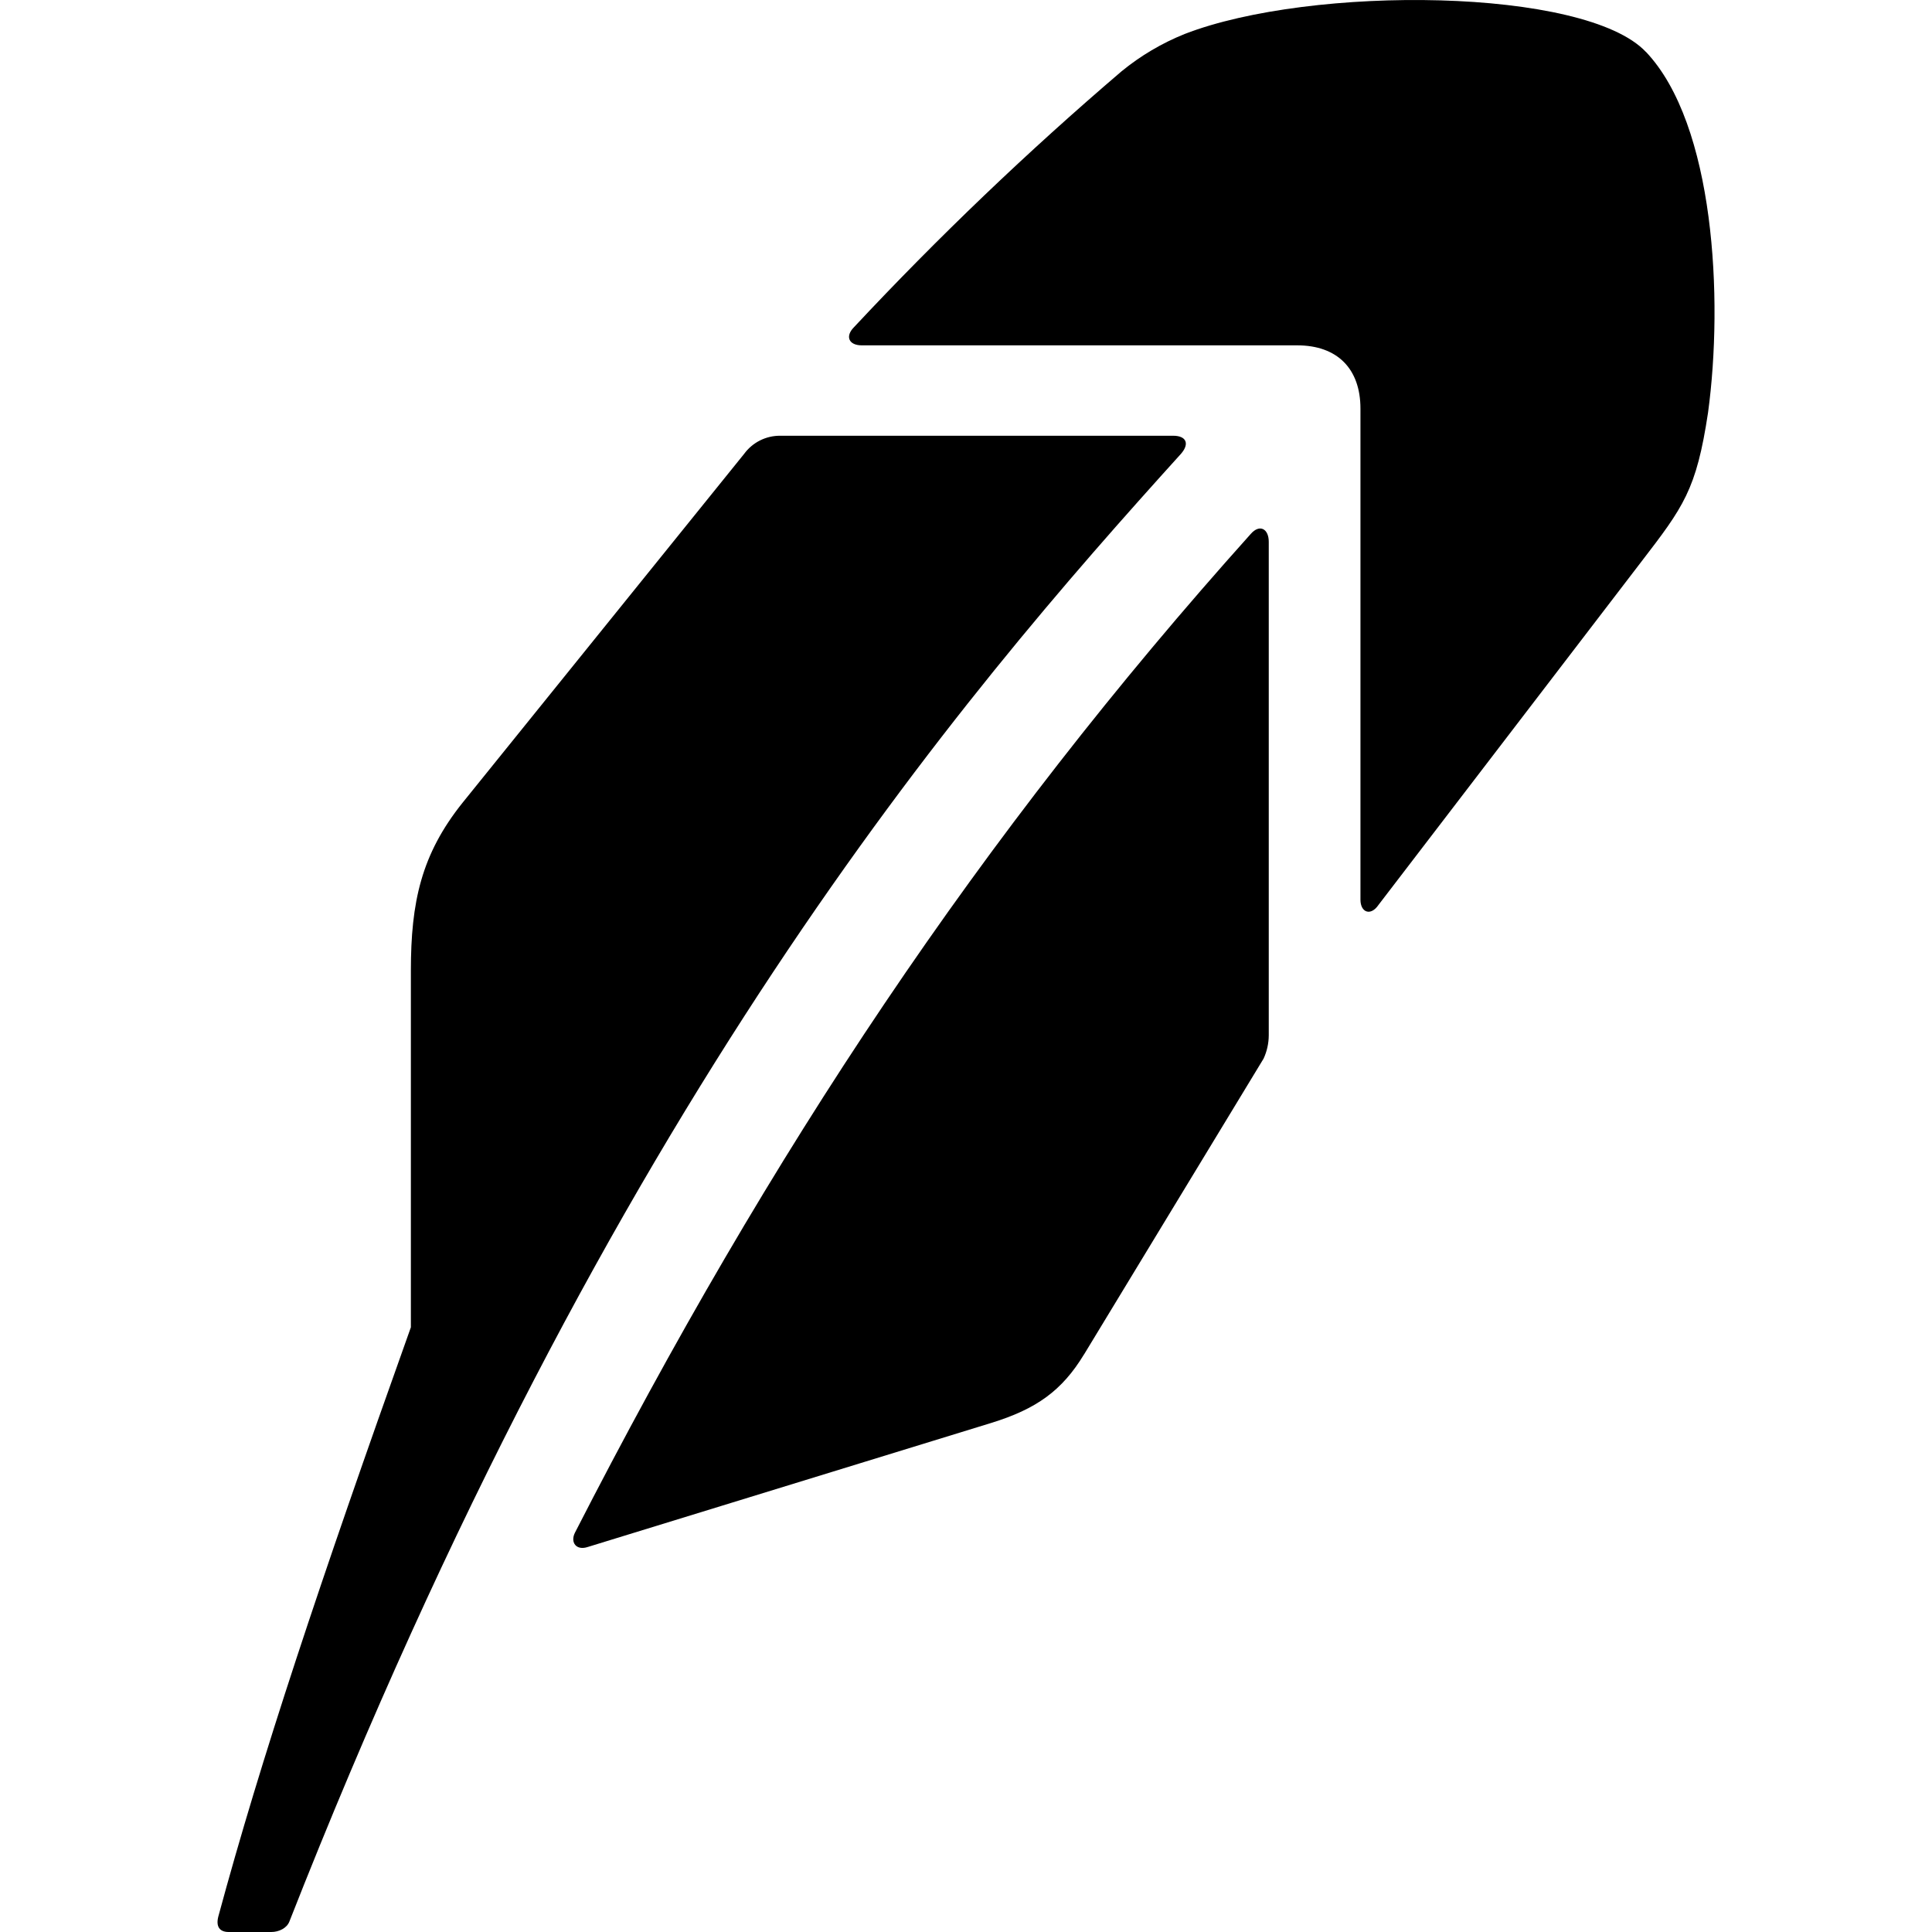
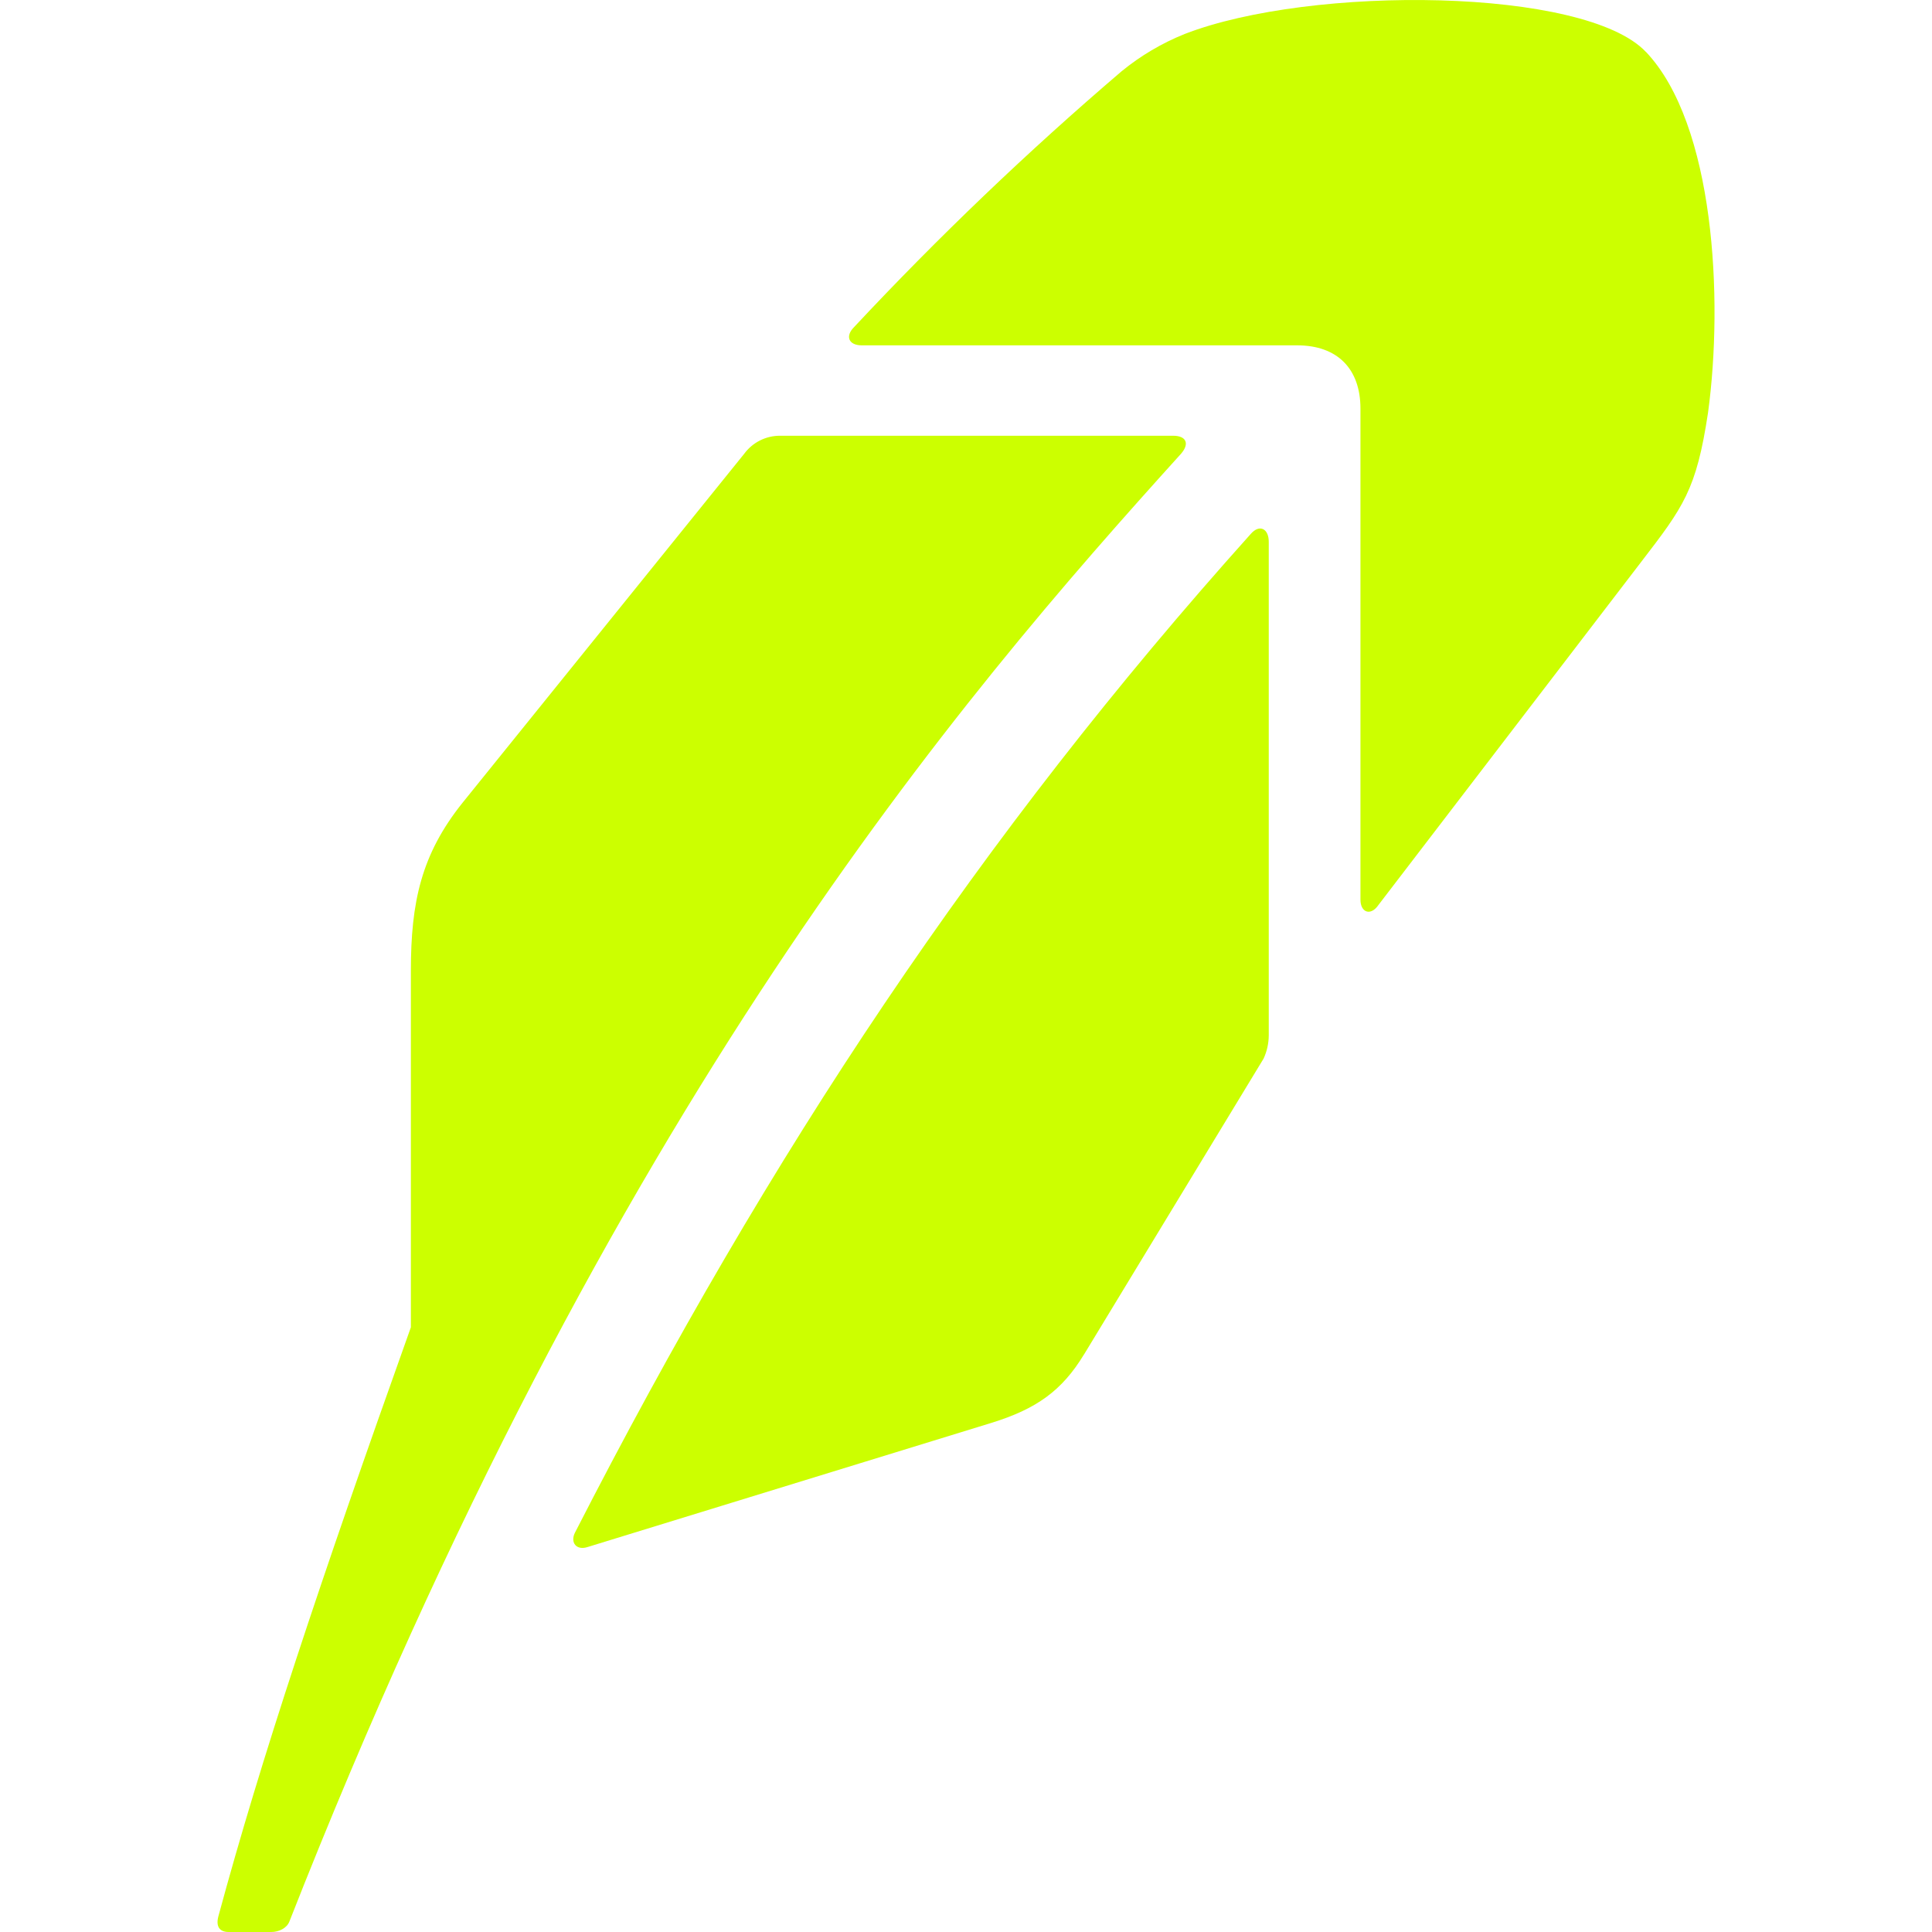
<svg xmlns="http://www.w3.org/2000/svg" viewBox="0 0 24 24">
-   <path d="M2.84 24h.53c.096 0 .192-.048.224-.128C7.591 13.696 11.94 8.656 14.67 5.638c.112-.128.064-.225-.096-.225h-4.88a.55.55 0 0 0-.45.225L5.746 9.972c-.514.642-.642 1.236-.642 2.086v4.43c-1.14 3.194-1.862 5.361-2.392 7.32-.032.125.016.192.129.192M20.447.646c-.754-.802-4.157-.834-5.73-.224a3 3 0 0 0-.786.465 41 41 0 0 0-3.323 3.178c-.112.113-.064.225.097.225h5.409c.497 0 .786.289.786.786v6.1c0 .16.128.208.225.064l3.258-4.254c.53-.69.69-.898.835-1.861.192-1.413.08-3.58-.77-4.479m-6.982 16.18 2.231-3.676a.7.7 0 0 0 .064-.29V6.73c0-.16-.112-.225-.224-.097-3.355 3.74-5.971 7.672-8.395 12.407-.06.12.016.225.16.177l5.009-1.54c.565-.174.882-.402 1.155-.852" fill="black" />
+   <path d="M2.84 24h.53c.096 0 .192-.048.224-.128C7.591 13.696 11.94 8.656 14.67 5.638c.112-.128.064-.225-.096-.225h-4.88a.55.55 0 0 0-.45.225L5.746 9.972c-.514.642-.642 1.236-.642 2.086v4.43c-1.14 3.194-1.862 5.361-2.392 7.32-.032.125.016.192.129.192M20.447.646c-.754-.802-4.157-.834-5.73-.224a3 3 0 0 0-.786.465 41 41 0 0 0-3.323 3.178c-.112.113-.064.225.097.225h5.409c.497 0 .786.289.786.786v6.1c0 .16.128.208.225.064l3.258-4.254c.53-.69.69-.898.835-1.861.192-1.413.08-3.58-.77-4.479m-6.982 16.18 2.231-3.676a.7.7 0 0 0 .064-.29V6.73c0-.16-.112-.225-.224-.097-3.355 3.74-5.971 7.672-8.395 12.407-.06.12.016.225.16.177l5.009-1.54c.565-.174.882-.402 1.155-.852" fill="#CCFF00" />
</svg>
